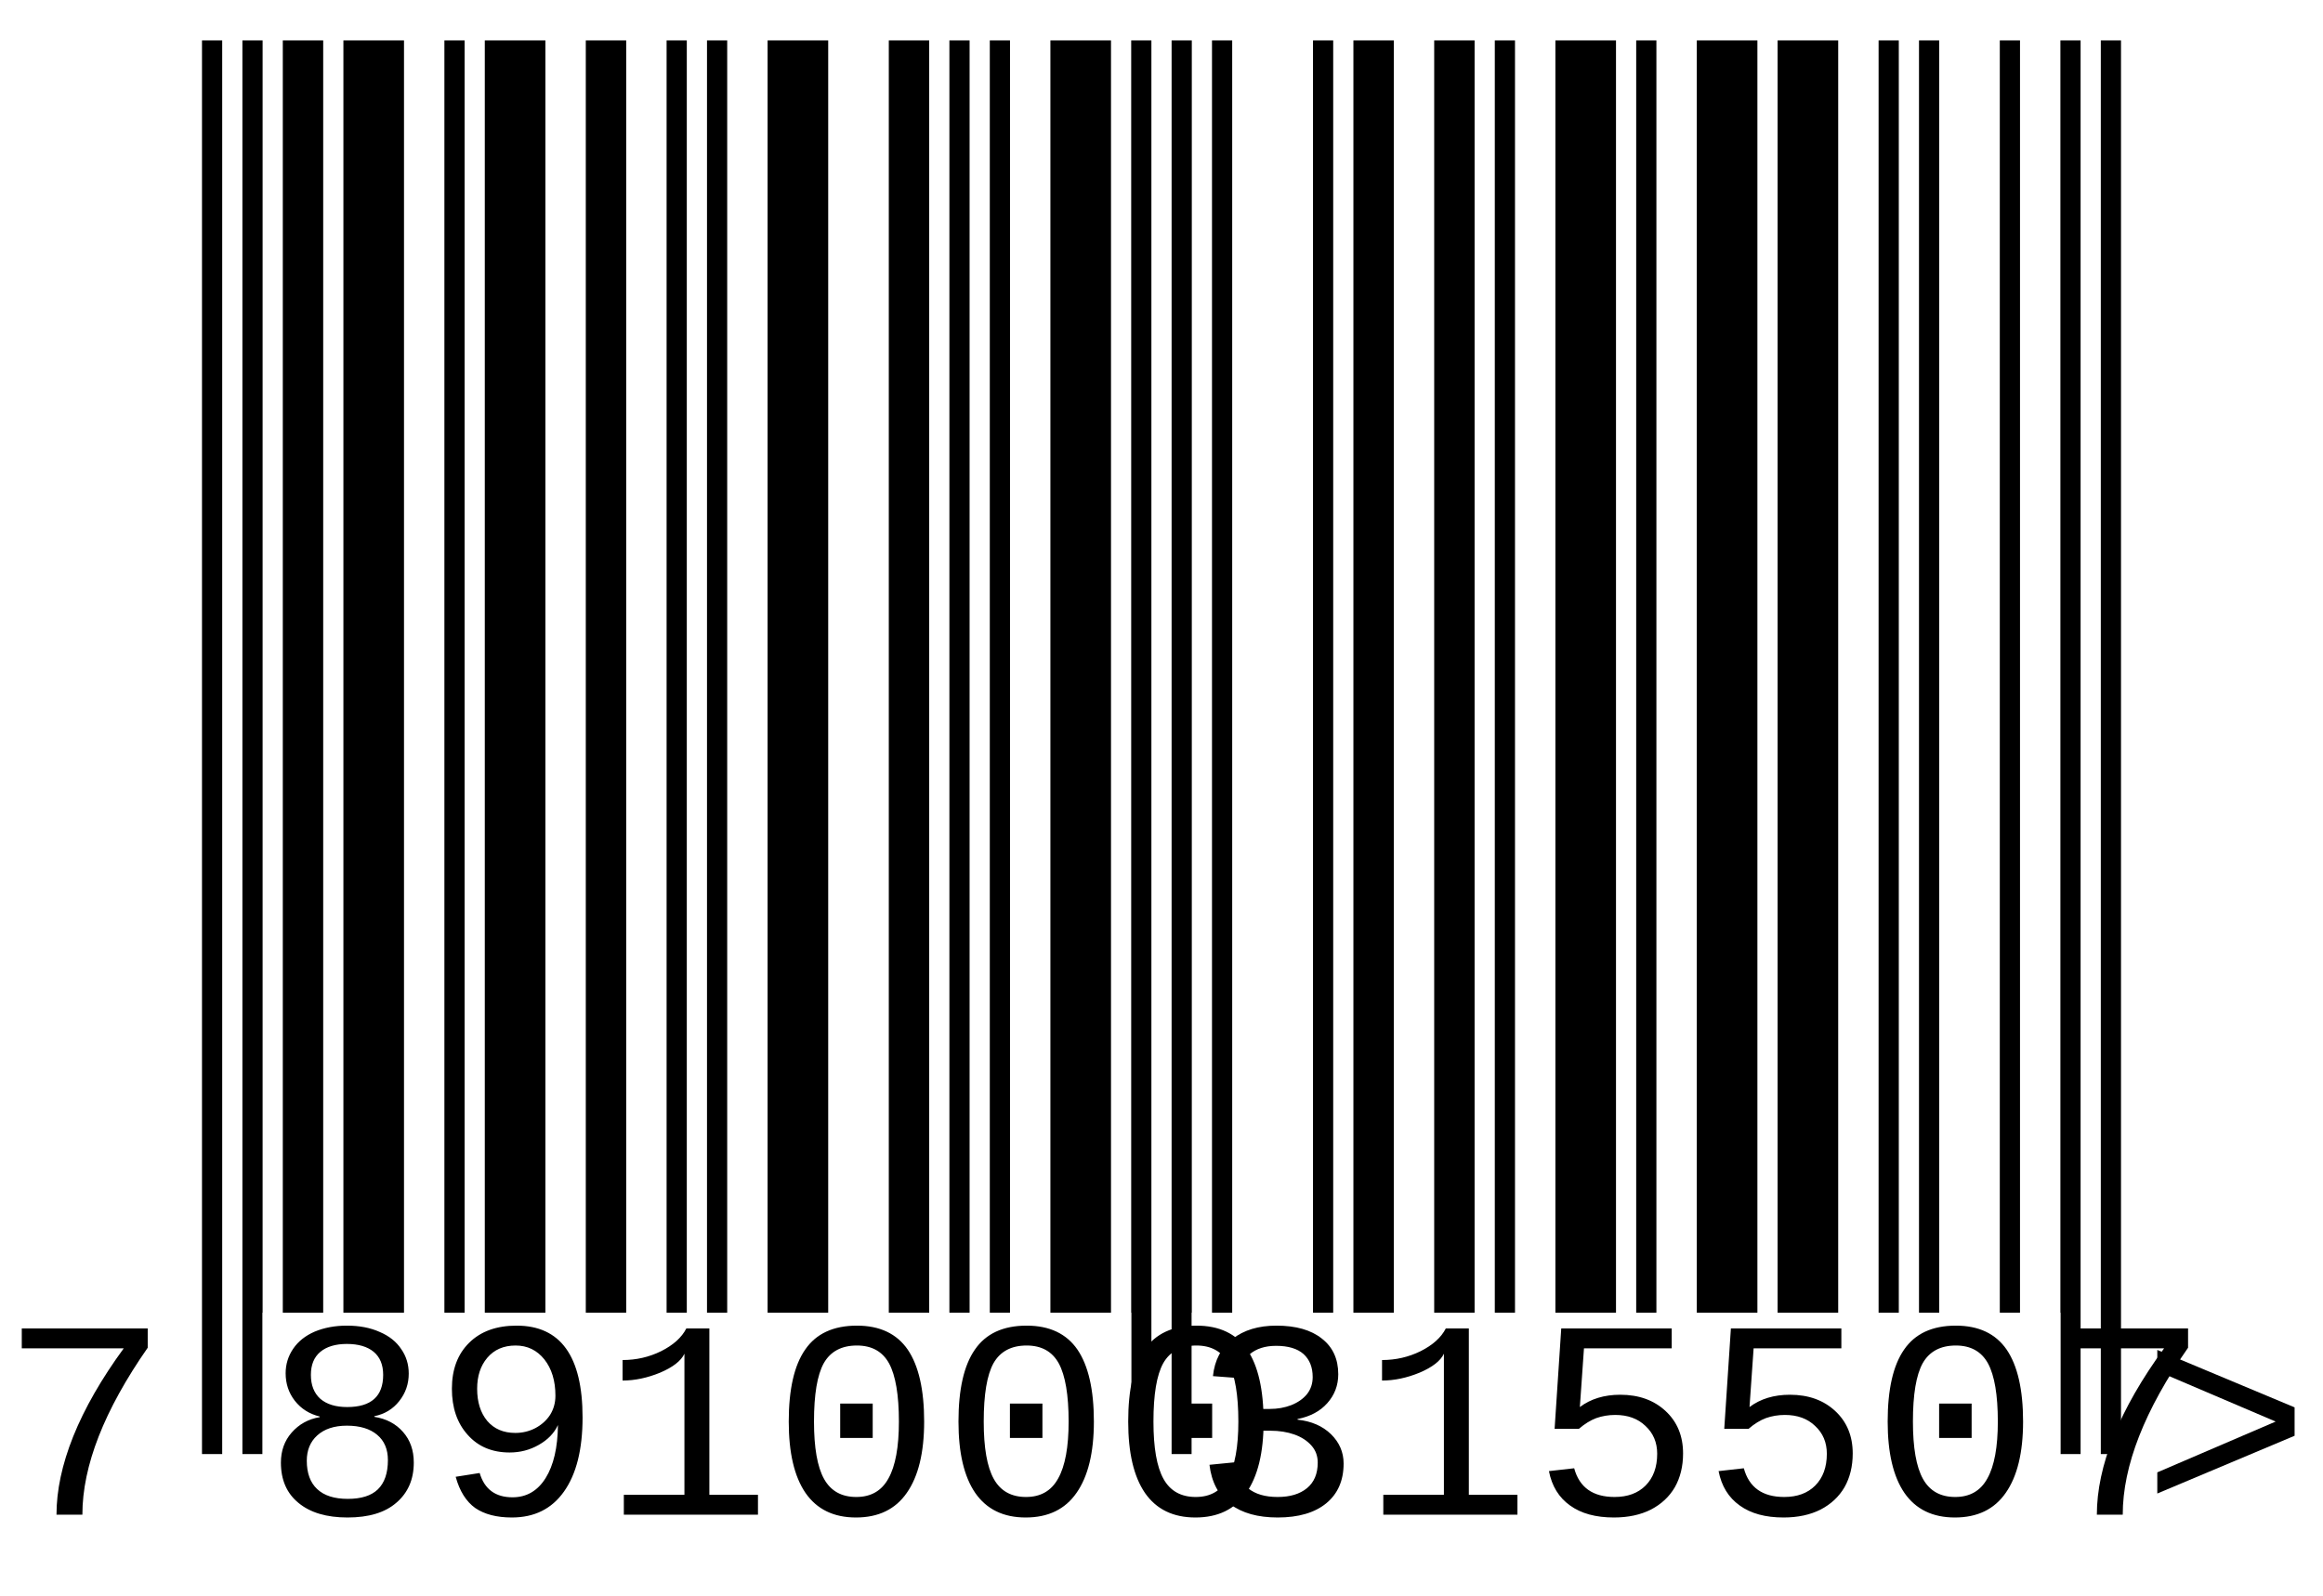
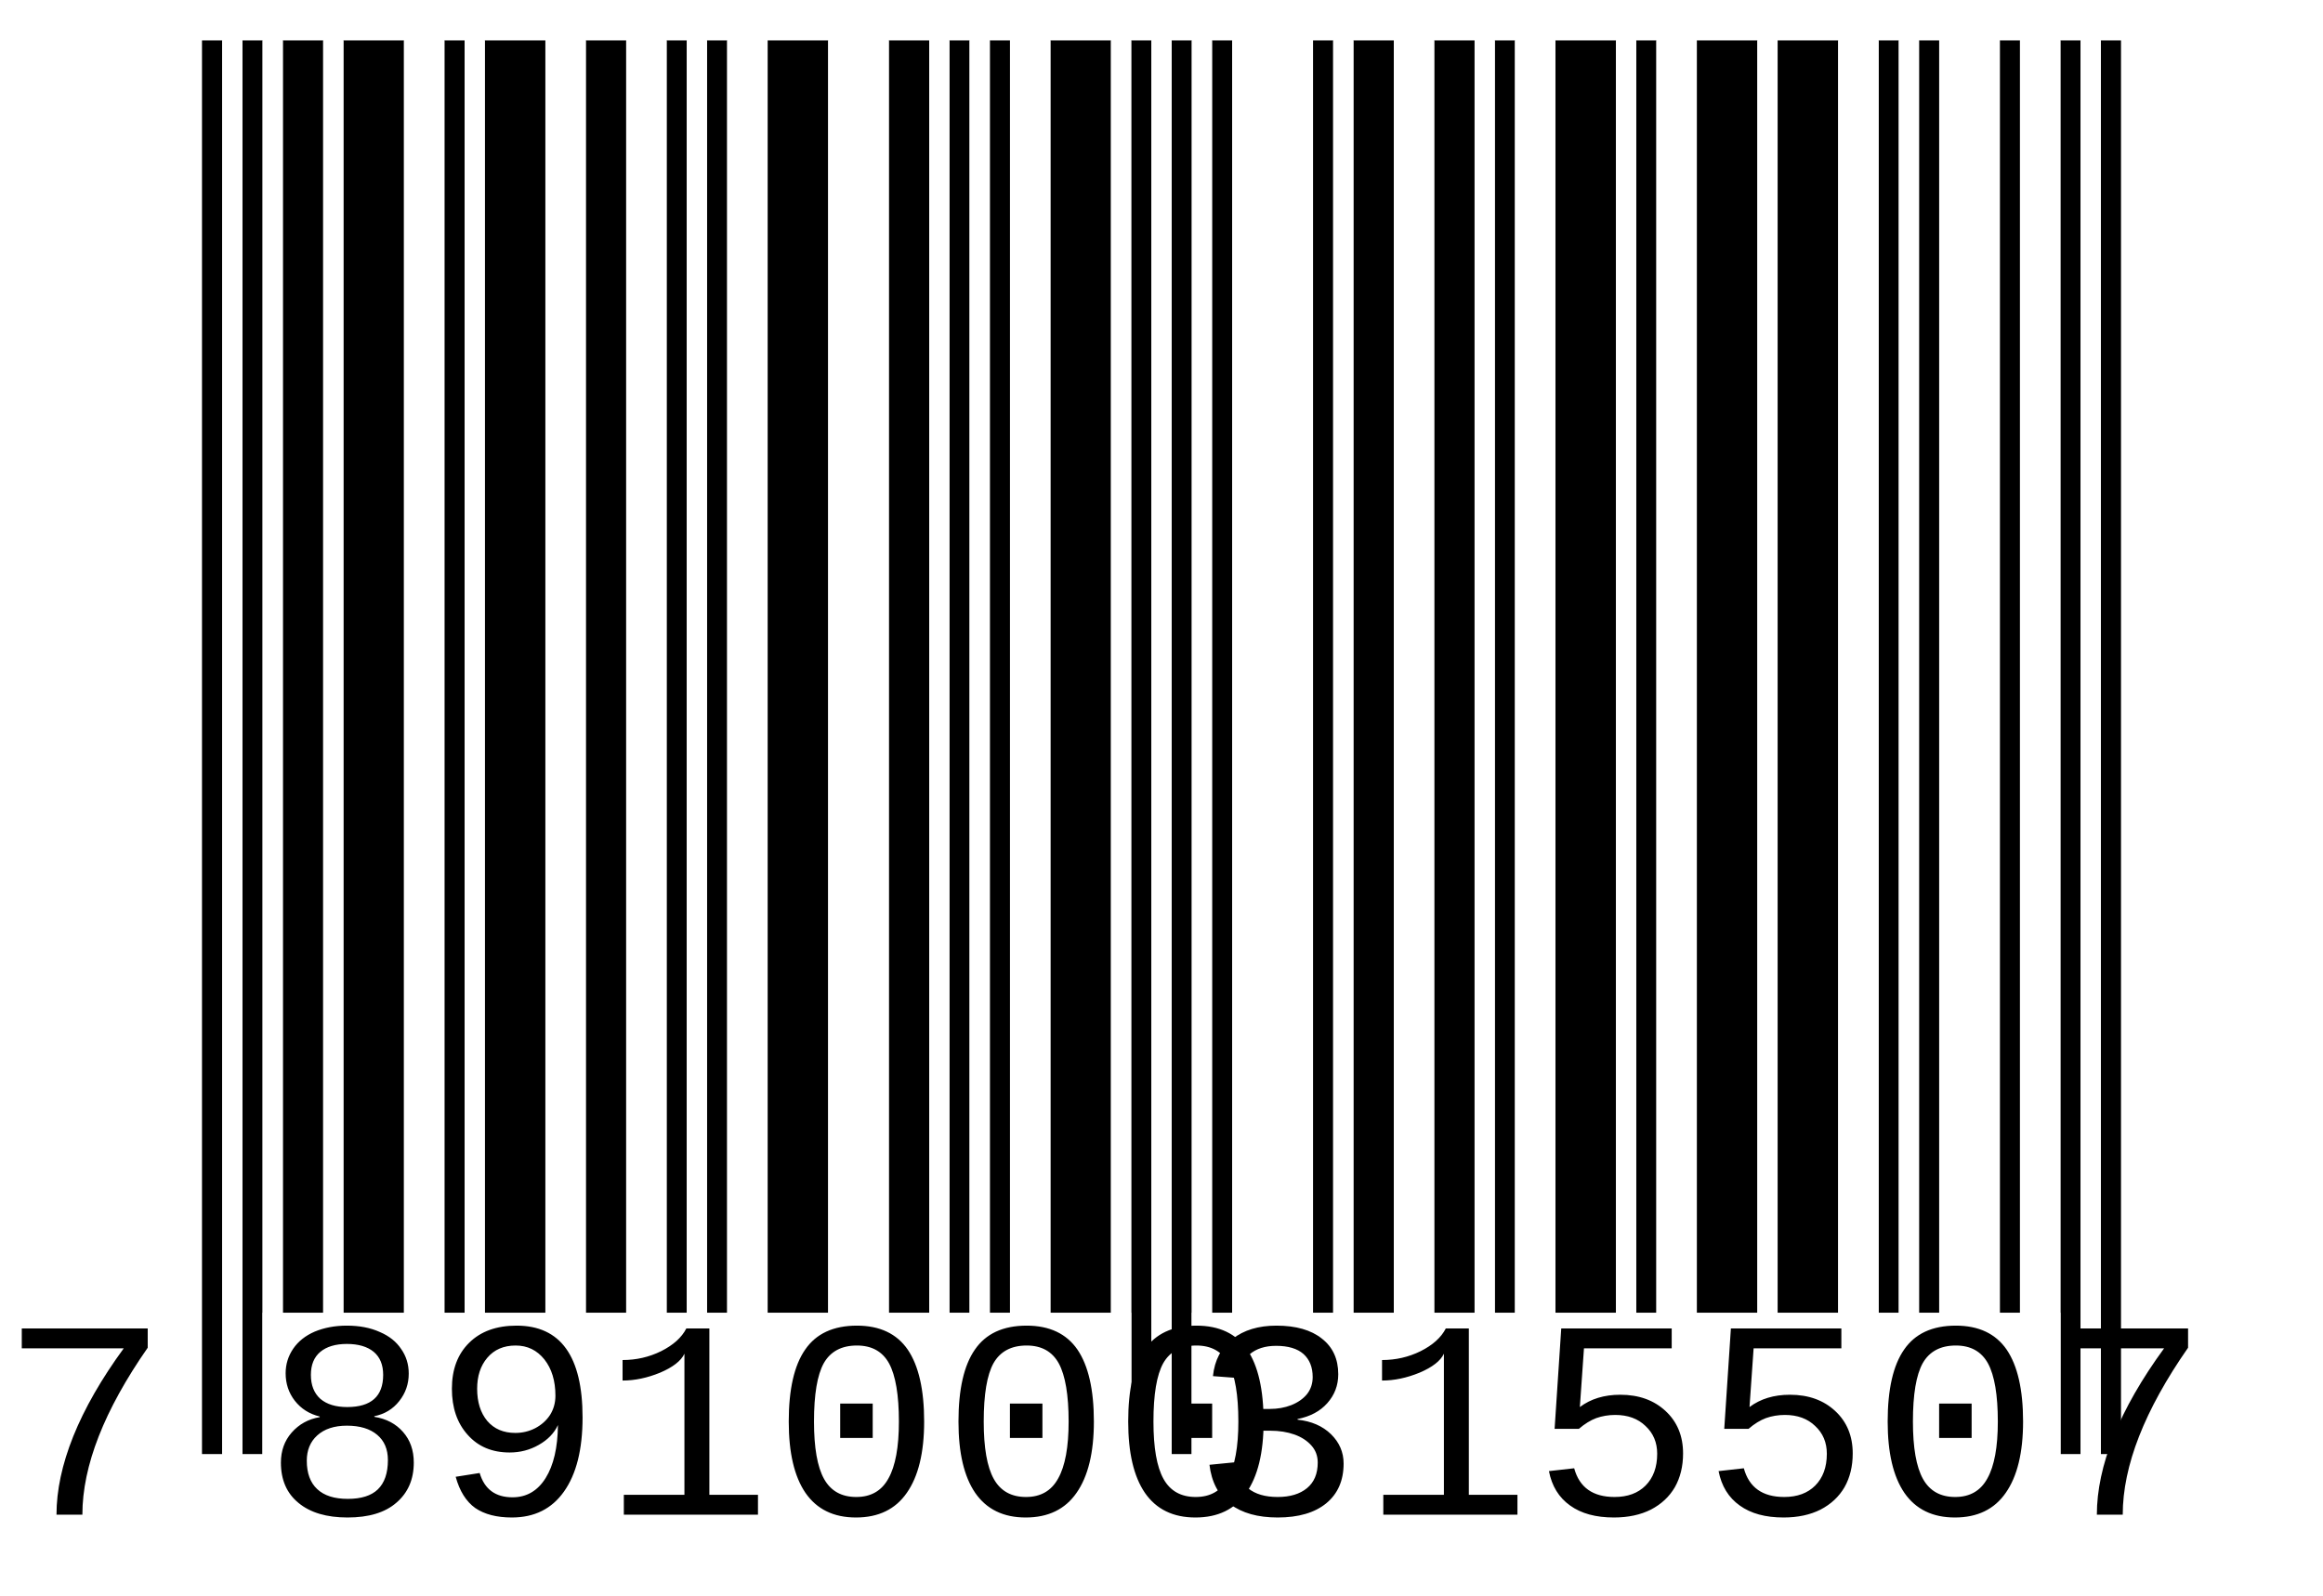
- <svg xmlns="http://www.w3.org/2000/svg" version="1.2" width="115" height="79" preserveAspectRatio="x115Y79 meet">
+ <svg xmlns="http://www.w3.org/2000/svg" version="1.2" width="115" height="79" preserveAspectRatio="xMidYMid meet">
  <style>text{font-family: 'Courier New', monospace;font-size: 14px;}</style>
-   <path fill="#fff" d="M0 0h115v76H0z" />
-   <path d="M10 2h1v72h-1zm2 0h1v72h-1zm2 0h2v72h-2zm3 0h3v72h-3zm5 0h1v72h-1zm2 0h3v72h-3zm5 0h2v72h-2zm4 0h1v72h-1zm2 0h1v72h-1zm3 0h3v72h-3zm6 0h2v72h-2zm3 0h1v72h-1zm2 0h1v72h-1zm3 0h3v72h-3zm4 0h1v72h-1zm2 0h1v72h-1zm2 0h1v72h-1zm5 0h1v72h-1zm2 0h2v72h-2zm4 0h2v72h-2zm3 0h1v72h-1zm3 0h3v72h-3zm4 0h1v72h-1zm3 0h3v72h-3zm4 0h3v72h-3zm5 0h1v72h-1zm2 0h1v72h-1zm4 0h1v72h-1zm3 0h1v72h-1zm2 0h1v72h-1z" />
-   <path fill="#fff" d="M0 72h115v8H0z" />
-   <path fill="#fff" d="M13 65h43v14H13zm46 0h43v14H59z" />
+   <path fill="#ffffff" d="M0 0h115v76H0z" />
+   <path fill="#000000" d="M10 2h1v72h-1zM12 2h1v72h-1zM14 2h1v72h-1zM15 2h1v72h-1zM17 2h1v72h-1zM18 2h1v72h-1zM19 2h1v72h-1zM22 2h1v72h-1zM24 2h1v72h-1zM25 2h1v72h-1zM26 2h1v72h-1zM29 2h1v72h-1zM30 2h1v72h-1zM33 2h1v72h-1zM35 2h1v72h-1zM38 2h1v72h-1zM39 2h1v72h-1zM40 2h1v72h-1zM44 2h1v72h-1zM45 2h1v72h-1zM47 2h1v72h-1zM49 2h1v72h-1zM52 2h1v72h-1zM53 2h1v72h-1zM54 2h1v72h-1zM56 2h1v72h-1zM58 2h1v72h-1zM60 2h1v72h-1zM65 2h1v72h-1zM67 2h1v72h-1zM68 2h1v72h-1zM71 2h1v72h-1zM72 2h1v72h-1zM74 2h1v72h-1zM77 2h1v72h-1zM78 2h1v72h-1zM79 2h1v72h-1zM81 2h1v72h-1zM84 2h1v72h-1zM85 2h1v72h-1zM86 2h1v72h-1zM88 2h1v72h-1zM89 2h1v72h-1zM90 2h1v72h-1zM93 2h1v72h-1zM95 2h1v72h-1zM99 2h1v72h-1zM102 2h1v72h-1zM104 2h1v72h-1z" />
+   <path fill="#ffffff" d="M11 2h1v72h-1zM13 2h1v72h-1zM16 2h1v72h-1zM20 2h1v72h-1zM21 2h1v72h-1zM23 2h1v72h-1zM27 2h1v72h-1zM28 2h1v72h-1zM31 2h1v72h-1zM32 2h1v72h-1zM34 2h1v72h-1zM36 2h1v72h-1zM37 2h1v72h-1zM41 2h1v72h-1zM42 2h1v72h-1zM43 2h1v72h-1zM46 2h1v72h-1zM48 2h1v72h-1zM50 2h1v72h-1zM51 2h1v72h-1zM55 2h1v72h-1zM57 2h1v72h-1zM59 2h1v72h-1zM61 2h1v72h-1zM62 2h1v72h-1zM63 2h1v72h-1zM64 2h1v72h-1zM66 2h1v72h-1zM69 2h1v72h-1zM70 2h1v72h-1zM73 2h1v72h-1zM75 2h1v72h-1zM76 2h1v72h-1zM80 2h1v72h-1zM82 2h1v72h-1zM83 2h1v72h-1zM87 2h1v72h-1zM91 2h1v72h-1zM92 2h1v72h-1zM94 2h1v72h-1zM96 2h1v72h-1zM97 2h1v72h-1zM98 2h1v72h-1zM100 2h1v72h-1zM101 2h1v72h-1zM103 2h1v72h-1z" />
+   <path fill="#ffffff" d="M0 72h115v8H0z" />
+   <path fill="#ffffff" d="M13 65h43v14H13zm46 0h43v14H59z" />
  <text x="0" y="75" class="small" textLength="8">7</text>
  <text x="13" y="75" class="small" textLength="43">891000</text>
-   <text x="59" y="75" class="small" textLength="43">315507</text>
-   <text x="106" y="75" class="small" textLength="8">&gt;</text>Sorry, your browser does not support inline SVG.</svg>
+   <text x="59" y="75" class="small" textLength="43">315507</text>Sorry, your browser does not support inline SVG.</svg>
